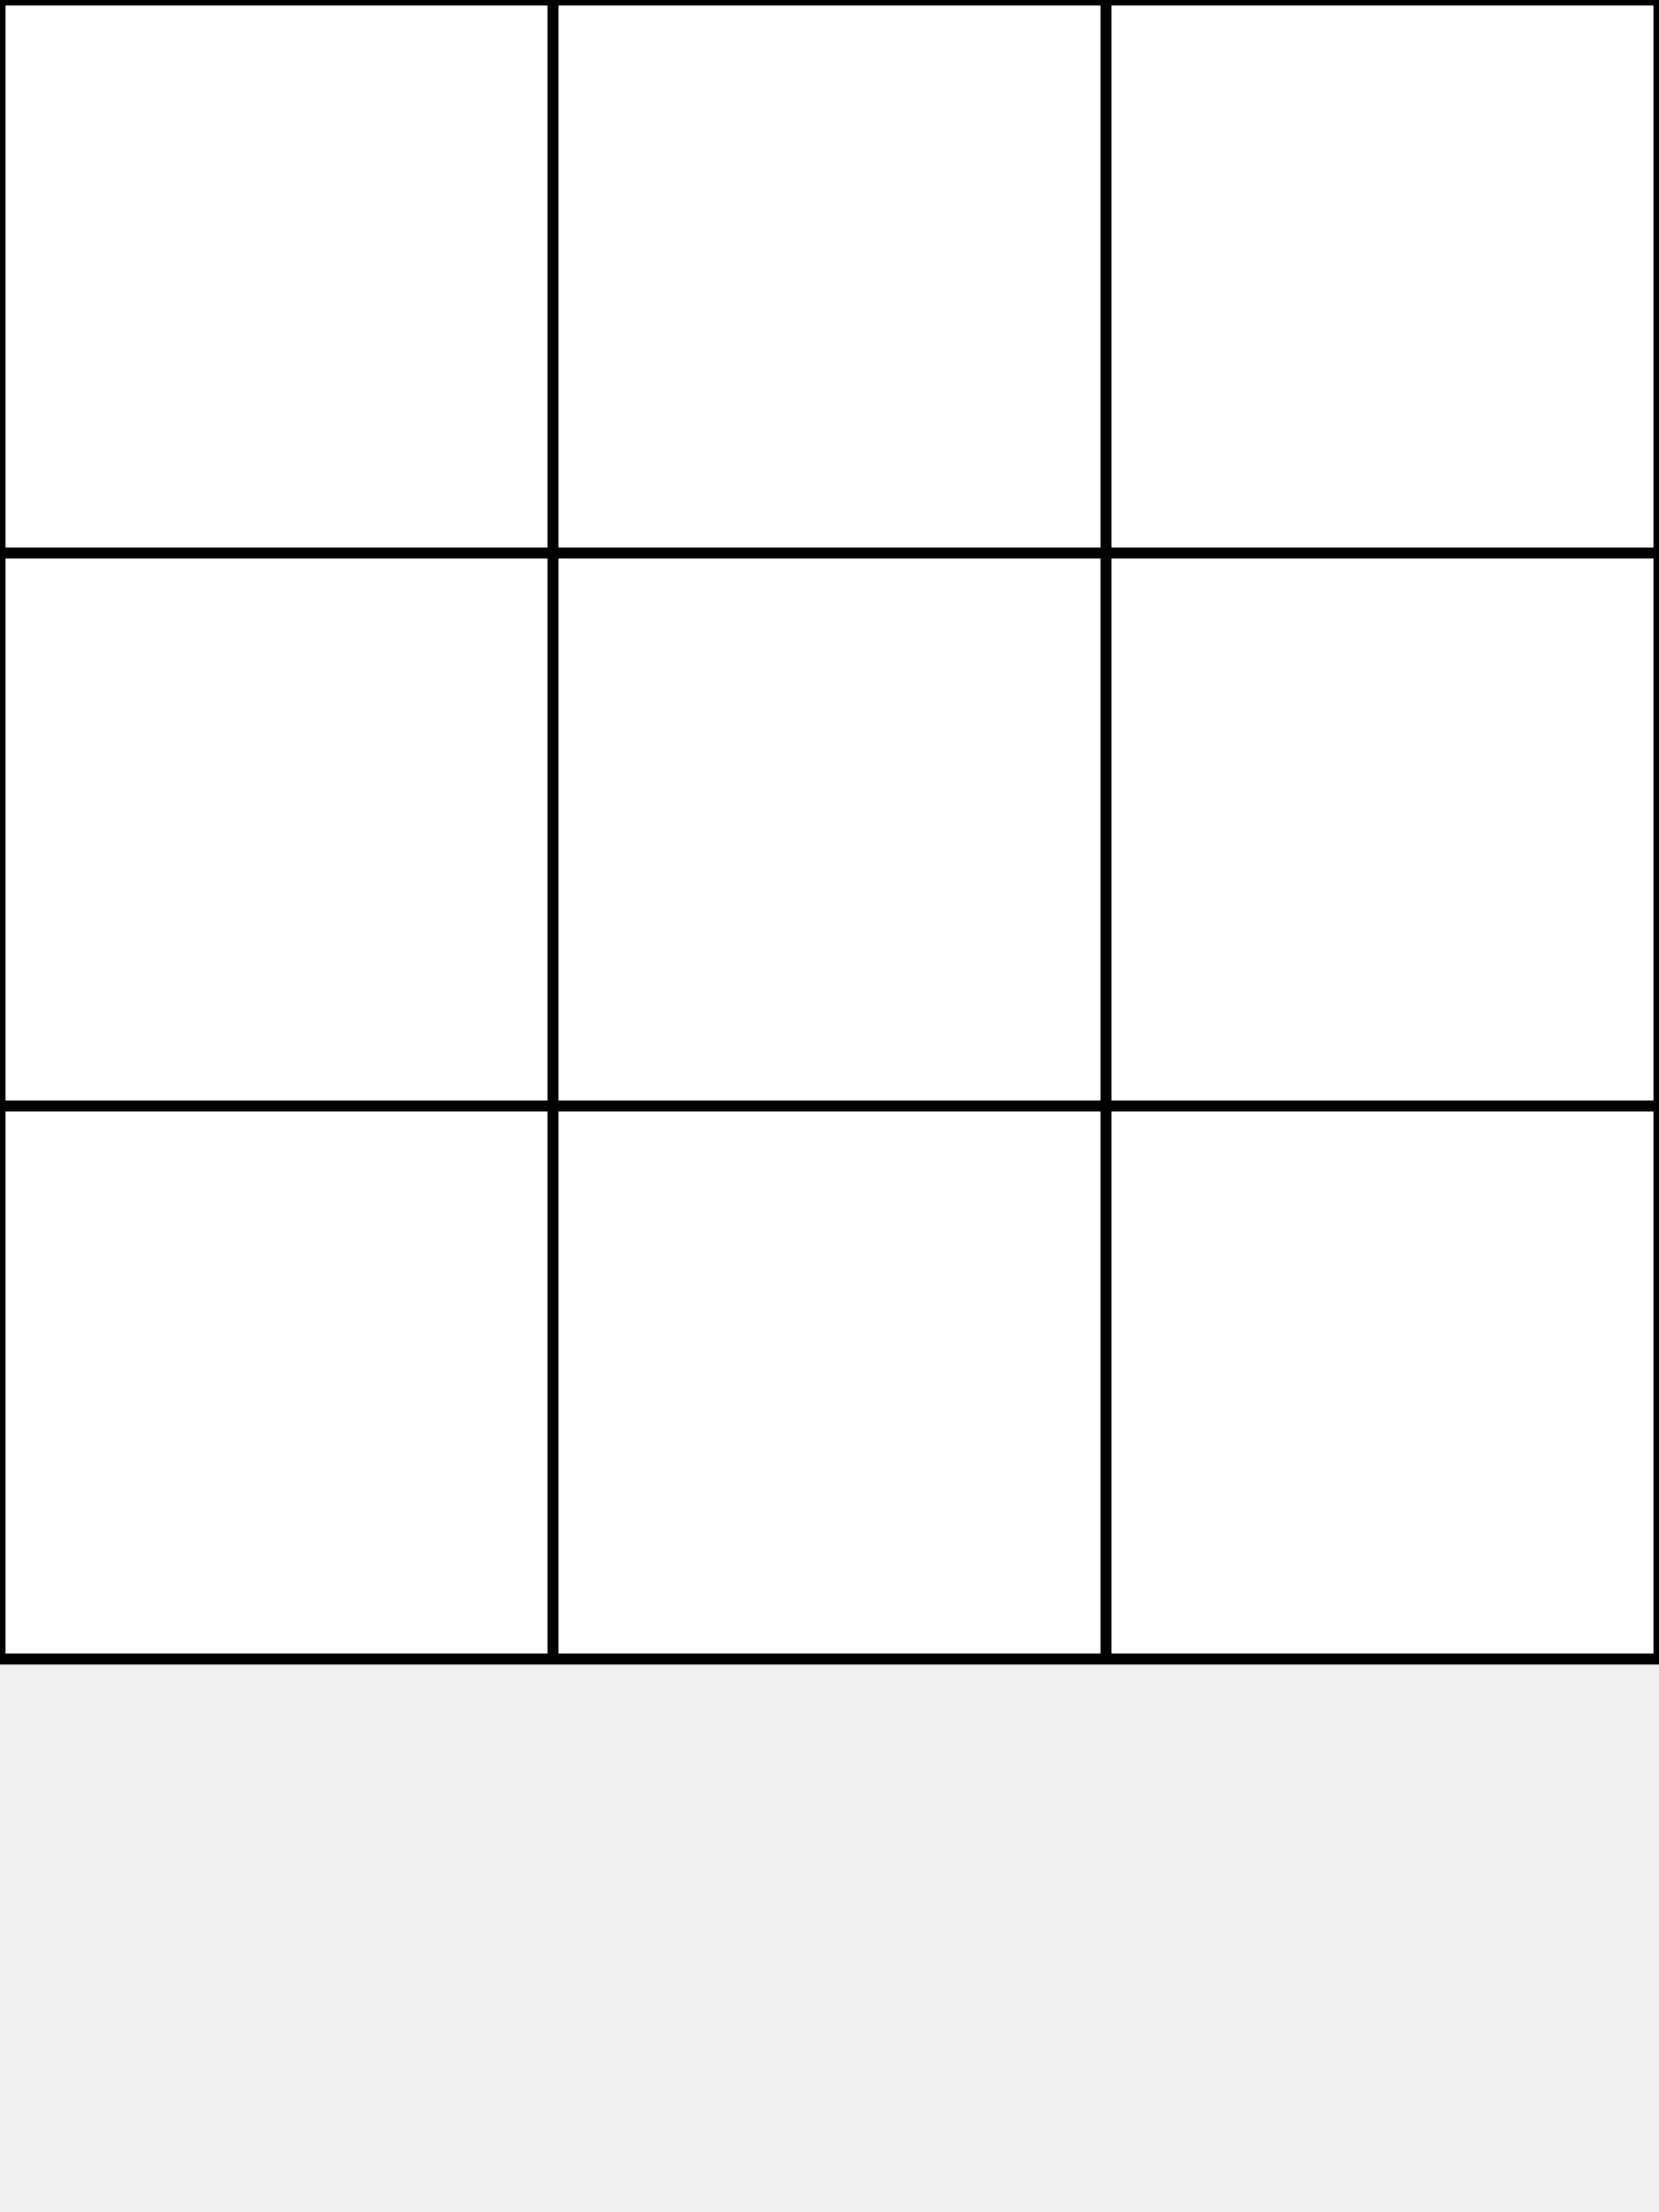
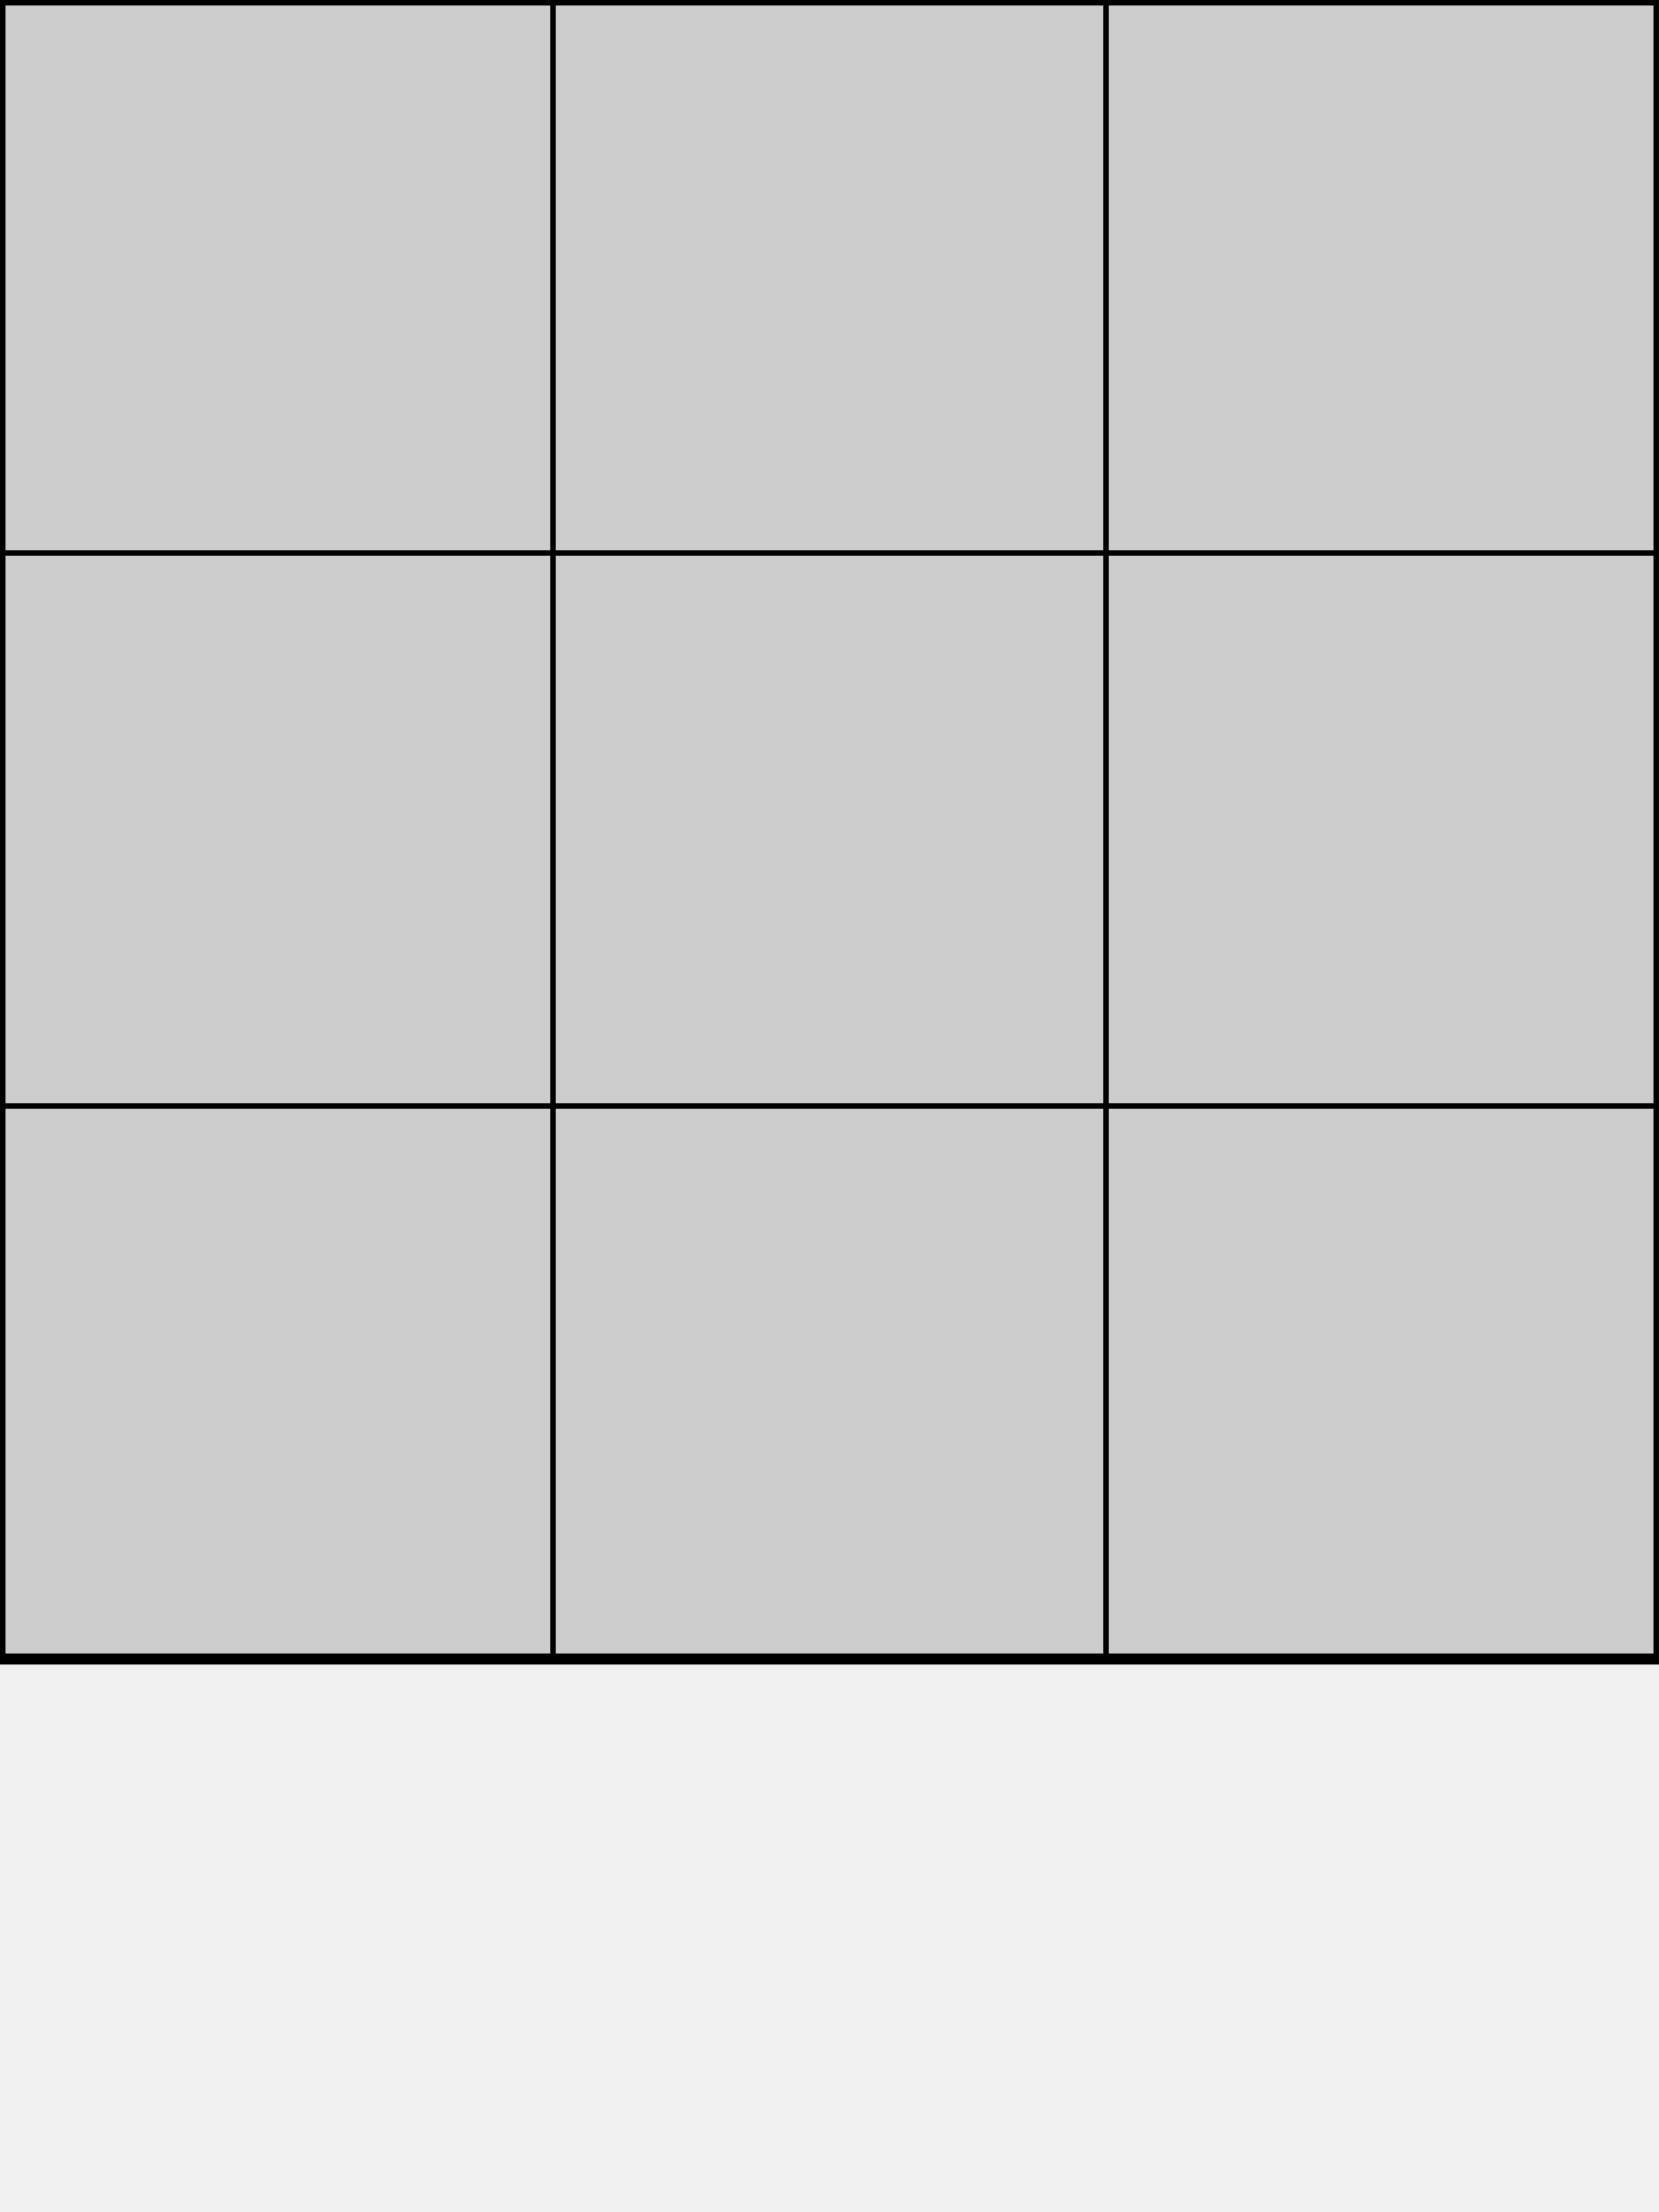
<svg xmlns="http://www.w3.org/2000/svg" version="1.1" id="Layer_1" x="0px" y="0px" viewBox="0 0 30 40" style="enable-background:new 0 0 30 40;" xml:space="preserve">
  <style>
    .small { font: 3px arial; }
    </style>
-   <rect x="0" y="0" width="30" height="30" stroke="black" stroke-width="0.2" fill="#FFFFFF" />
-   <line x1="10" y1="0" x2="10" y2="30" stroke="black" stroke-width="0.2" />
-   <line x1="20" y1="0" x2="20" y2="30" stroke="black" stroke-width="0.2" />
-   <line x1="0" y1="10" x2="30" y2="10" stroke="black" stroke-width="0.2" />
-   <line x1="0" y1="20" x2="30" y2="20" stroke="black" stroke-width="0.2" />
+   <rect x="0" y="0" width="30" height="30" stroke="black" stroke-width="0.2" fill="#CCCCCC" />
+   <line x1="10" y1="0" x2="10" y2="30" stroke="black" stroke-width="0.1" />
+   <line x1="20" y1="0" x2="20" y2="30" stroke="black" stroke-width="0.1" />
+   <line x1="0" y1="10" x2="30" y2="10" stroke="black" stroke-width="0.1" />
+   <line x1="0" y1="20" x2="30" y2="20" stroke="black" stroke-width="0.1" />
</svg>
